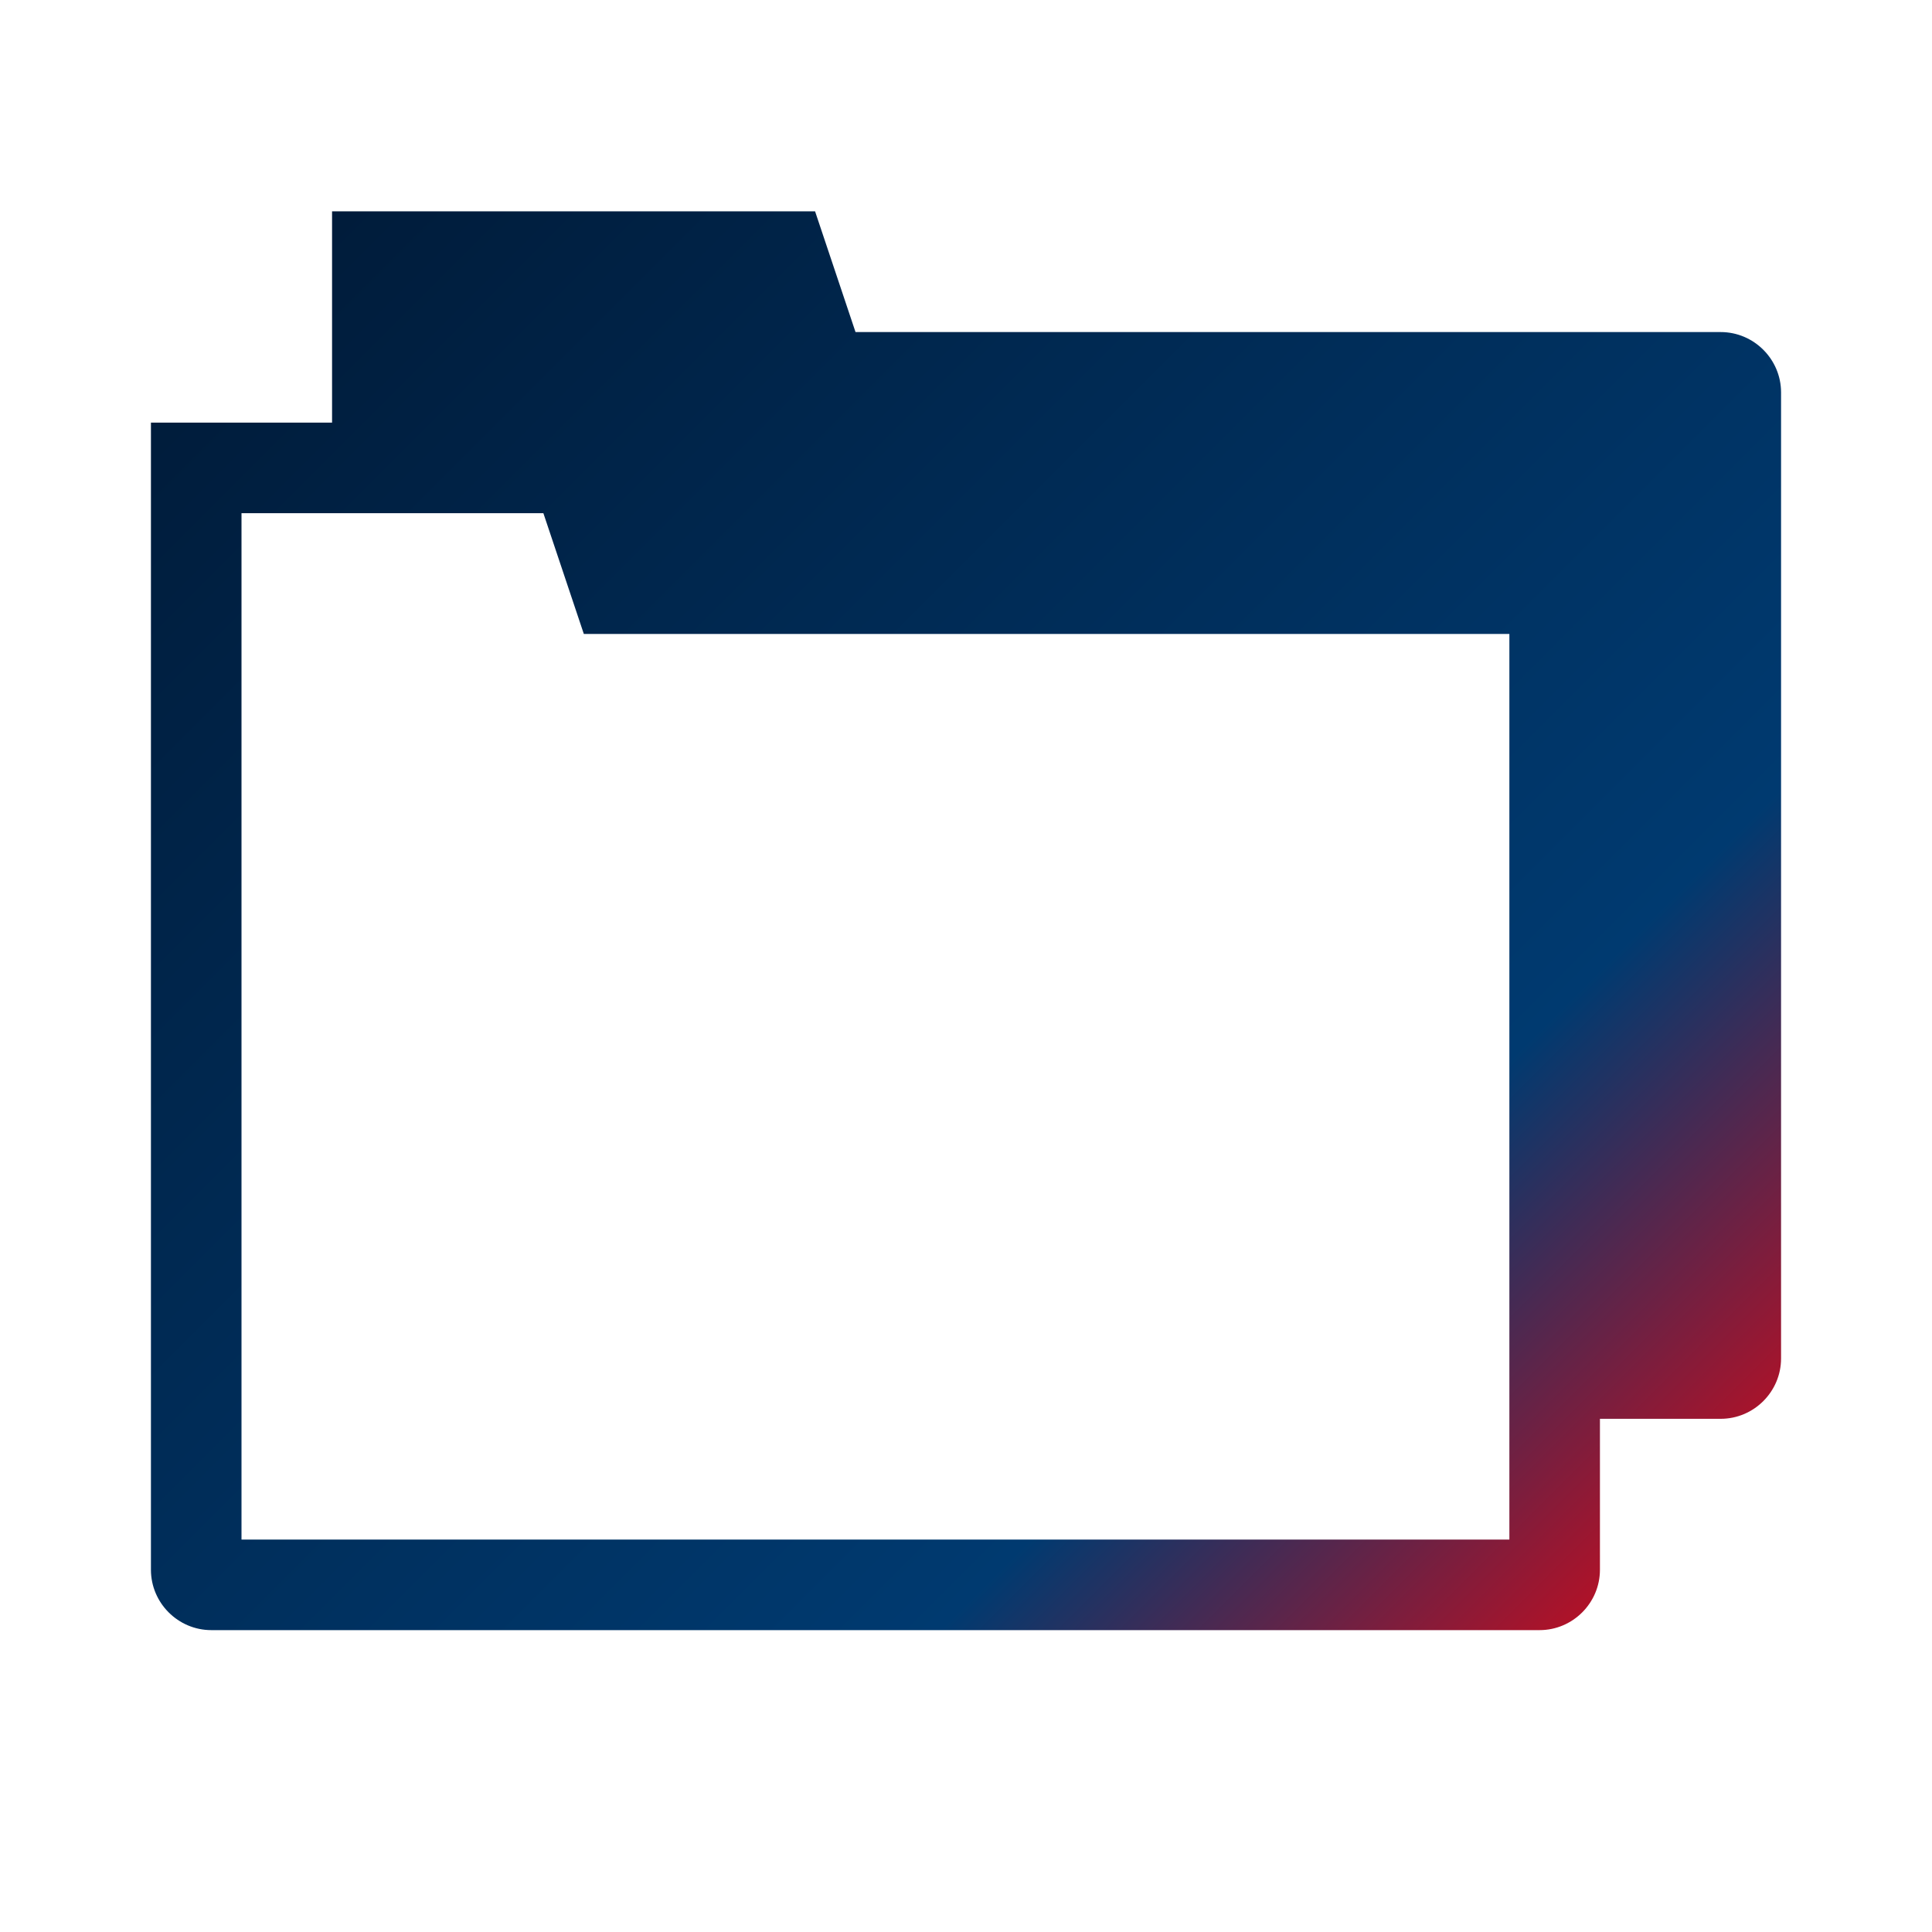
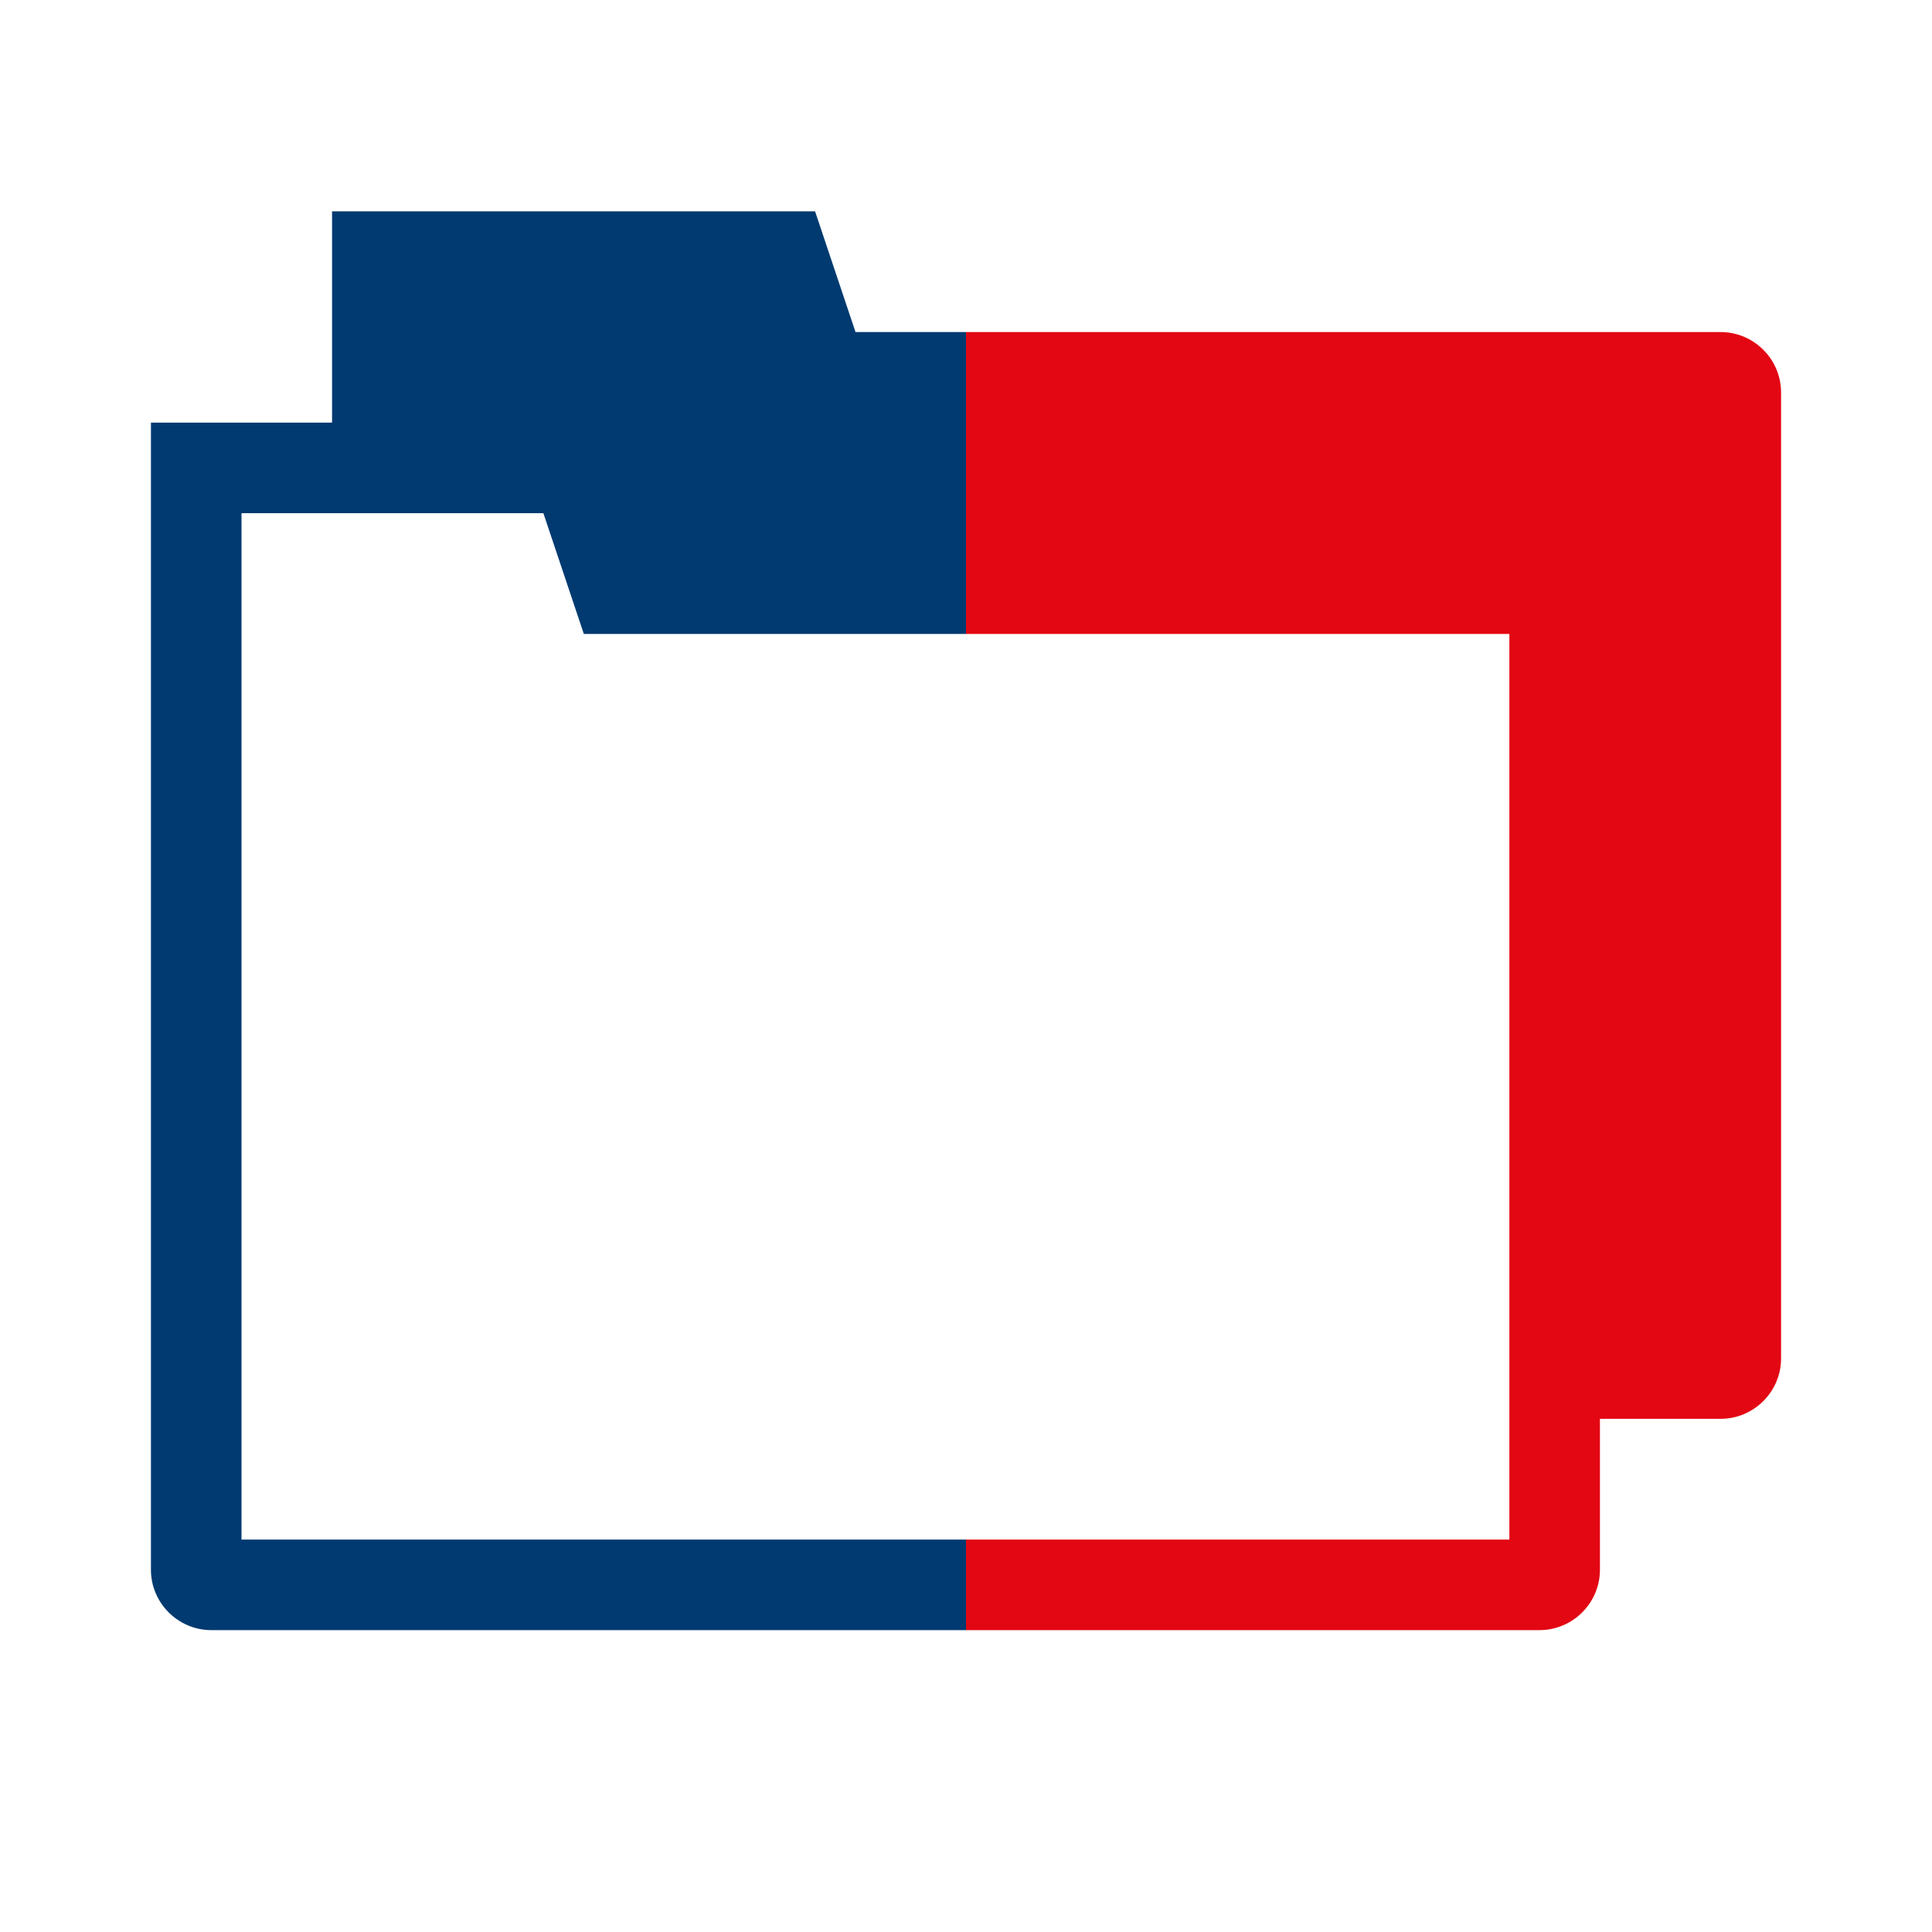
<svg xmlns="http://www.w3.org/2000/svg" xmlns:xlink="http://www.w3.org/1999/xlink" version="1.1" id="Layer_1" x="0px" y="0px" viewBox="0 0 320 320" style="enable-background:new 0 0 320 320;" xml:space="preserve">
  <defs>
-     <linearGradient id="efm-icon-gradient" x1="40" y1="40" x2="280" y2="280" gradientUnits="userSpaceOnUse">
-       <stop offset="0" stop-color="#001b39" />
-       <stop offset="0.72" stop-color="#003a70" />
+     <linearGradient id="efm-icon-gradient" x1="0" y1="0" x2="320" y2="0" gradientUnits="userSpaceOnUse">
+       <stop offset="0" stop-color="#003a70" />
+       <stop offset="0.5" stop-color="#003a70" />
+       <stop offset="0.5" stop-color="#e30613" />
      <stop offset="1" stop-color="#e30613" />
    </linearGradient>
  </defs>
  <style type="text/css">
	.st0{clip-path:url(#SVGID_00000109030844628026933850000009133568899483613614_);fill:url(#efm-icon-gradient);}
</style>
  <g>
    <g>
      <defs>
        <rect id="SVGID_1_" width="320" height="320" />
      </defs>
      <clipPath id="SVGID_00000182509536013347687930000012305570397904042175_">
        <use xlink:href="#SVGID_1_" style="overflow:visible;" />
      </clipPath>
      <path style="clip-path:url(#SVGID_00000182509536013347687930000012305570397904042175_);fill:url(#efm-icon-gradient);" d="M90,85l6.7,20H250v150    H40V115v-10V85H90z M295,225V65c0-5.5-4.5-10-10-10H141.7L135,35H55v30v5H25v30v160c0,5.5,4.5,10,10,10h220c5.5,0,10-4.5,10-10    v-25h20C290.5,235,295,230.5,295,225" />
    </g>
  </g>
</svg>
